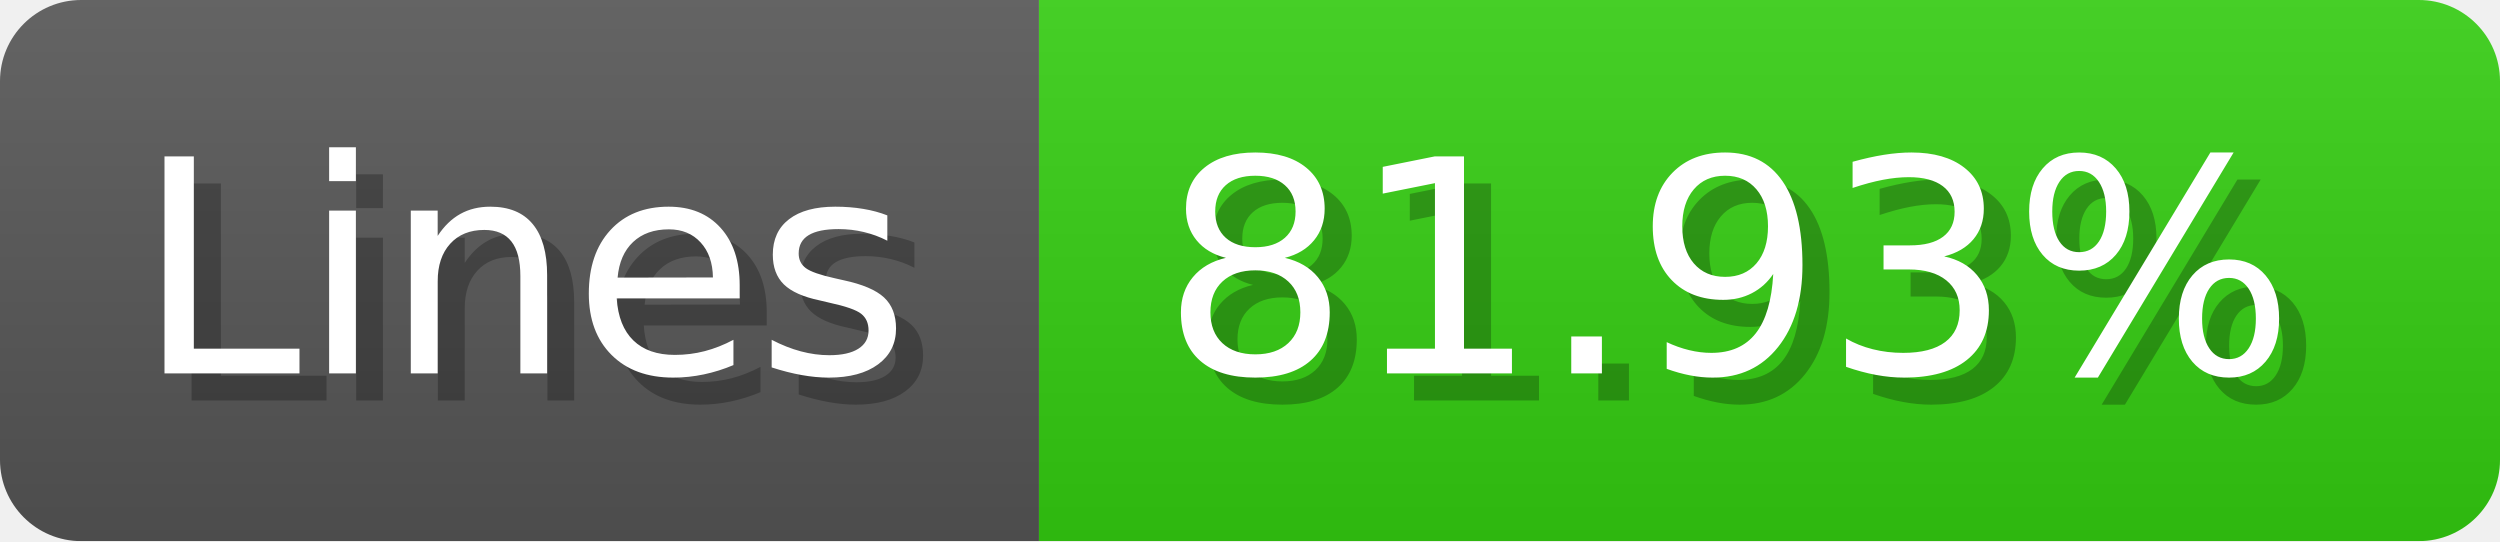
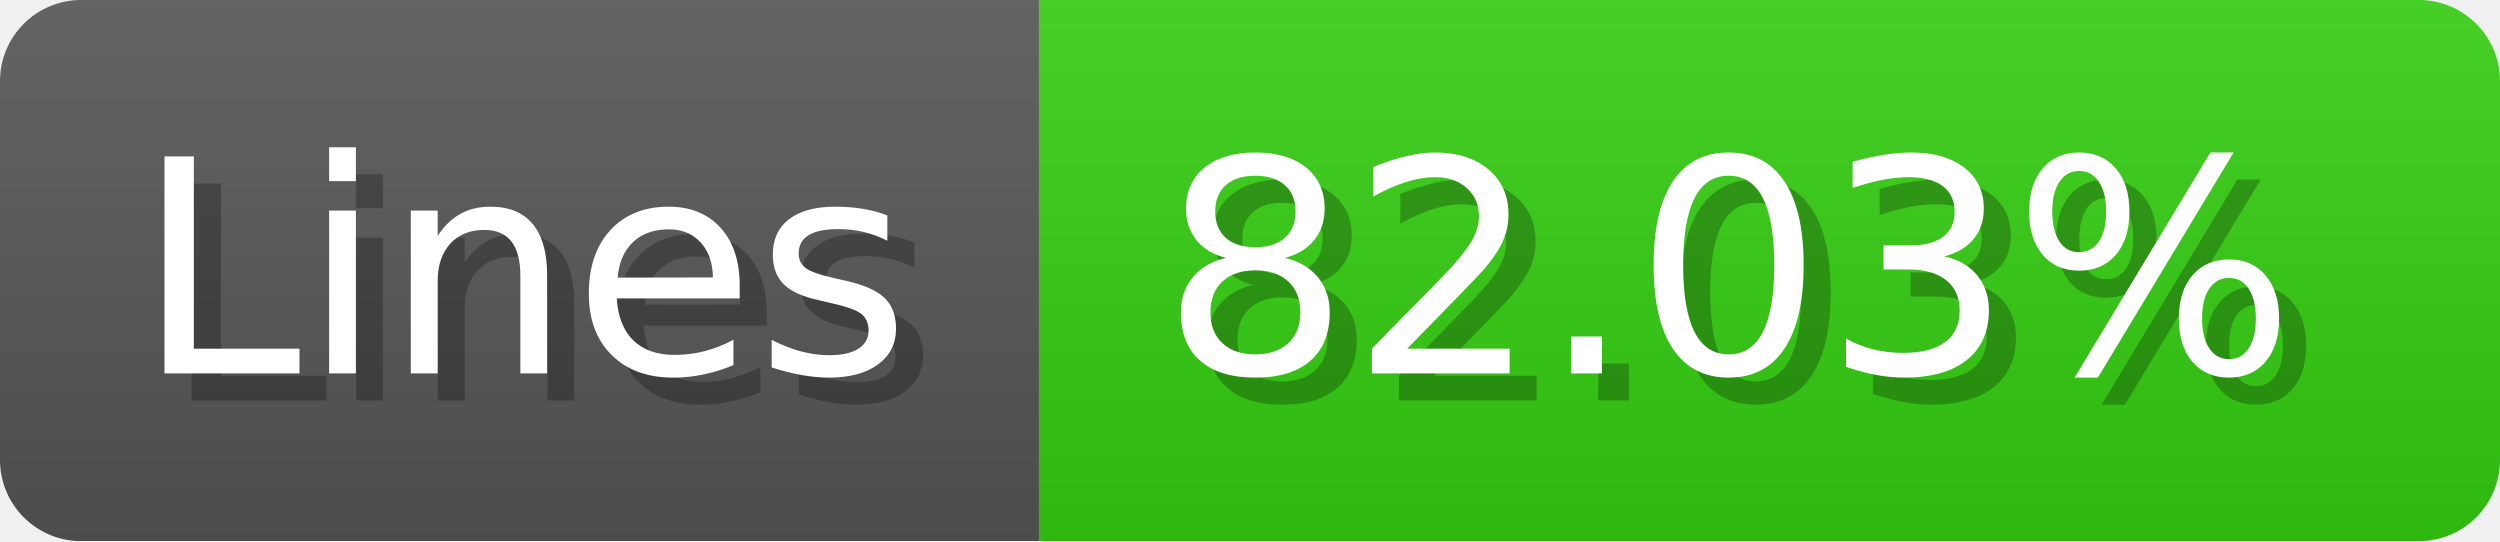
- <svg xmlns="http://www.w3.org/2000/svg" width="92.4" height="20" viewBox="0 0 924 200" role="img" aria-label="Lines: 81.93%">
+ <svg xmlns="http://www.w3.org/2000/svg" width="92.4" height="20" viewBox="0 0 924 200" role="img" aria-label="Lines: 82.03%">
  <linearGradient id="a" x2="0" y2="100%">
    <stop offset="0" stop-opacity=".1" stop-color="#EEE" />
    <stop offset="1" stop-opacity=".1" />
  </linearGradient>
  <mask id="m">
    <rect width="924" height="200" rx="30" fill="#FFF" />
  </mask>
  <g mask="url(#m)">
    <rect width="384" height="200" fill="#555" />
    <rect width="540" height="200" fill="#3C1" x="384" />
    <rect width="924" height="200" fill="url(#a)" />
  </g>
  <g aria-hidden="true" fill="#fff" text-anchor="start" font-family="Verdana,DejaVu Sans,sans-serif" font-size="110">
    <text x="60" y="148" textLength="284" fill="#000" opacity="0.25">Lines</text>
    <text x="50" y="138" textLength="284">Lines</text>
-     <text x="439" y="148" textLength="440" fill="#000" opacity="0.25">81.93%</text>
-     <text x="429" y="138" textLength="440">81.93%</text>
+     <text x="439" y="148" textLength="440" fill="#000" opacity="0.25">82.03%</text>
+     <text x="429" y="138" textLength="440">82.03%</text>
  </g>
</svg>
